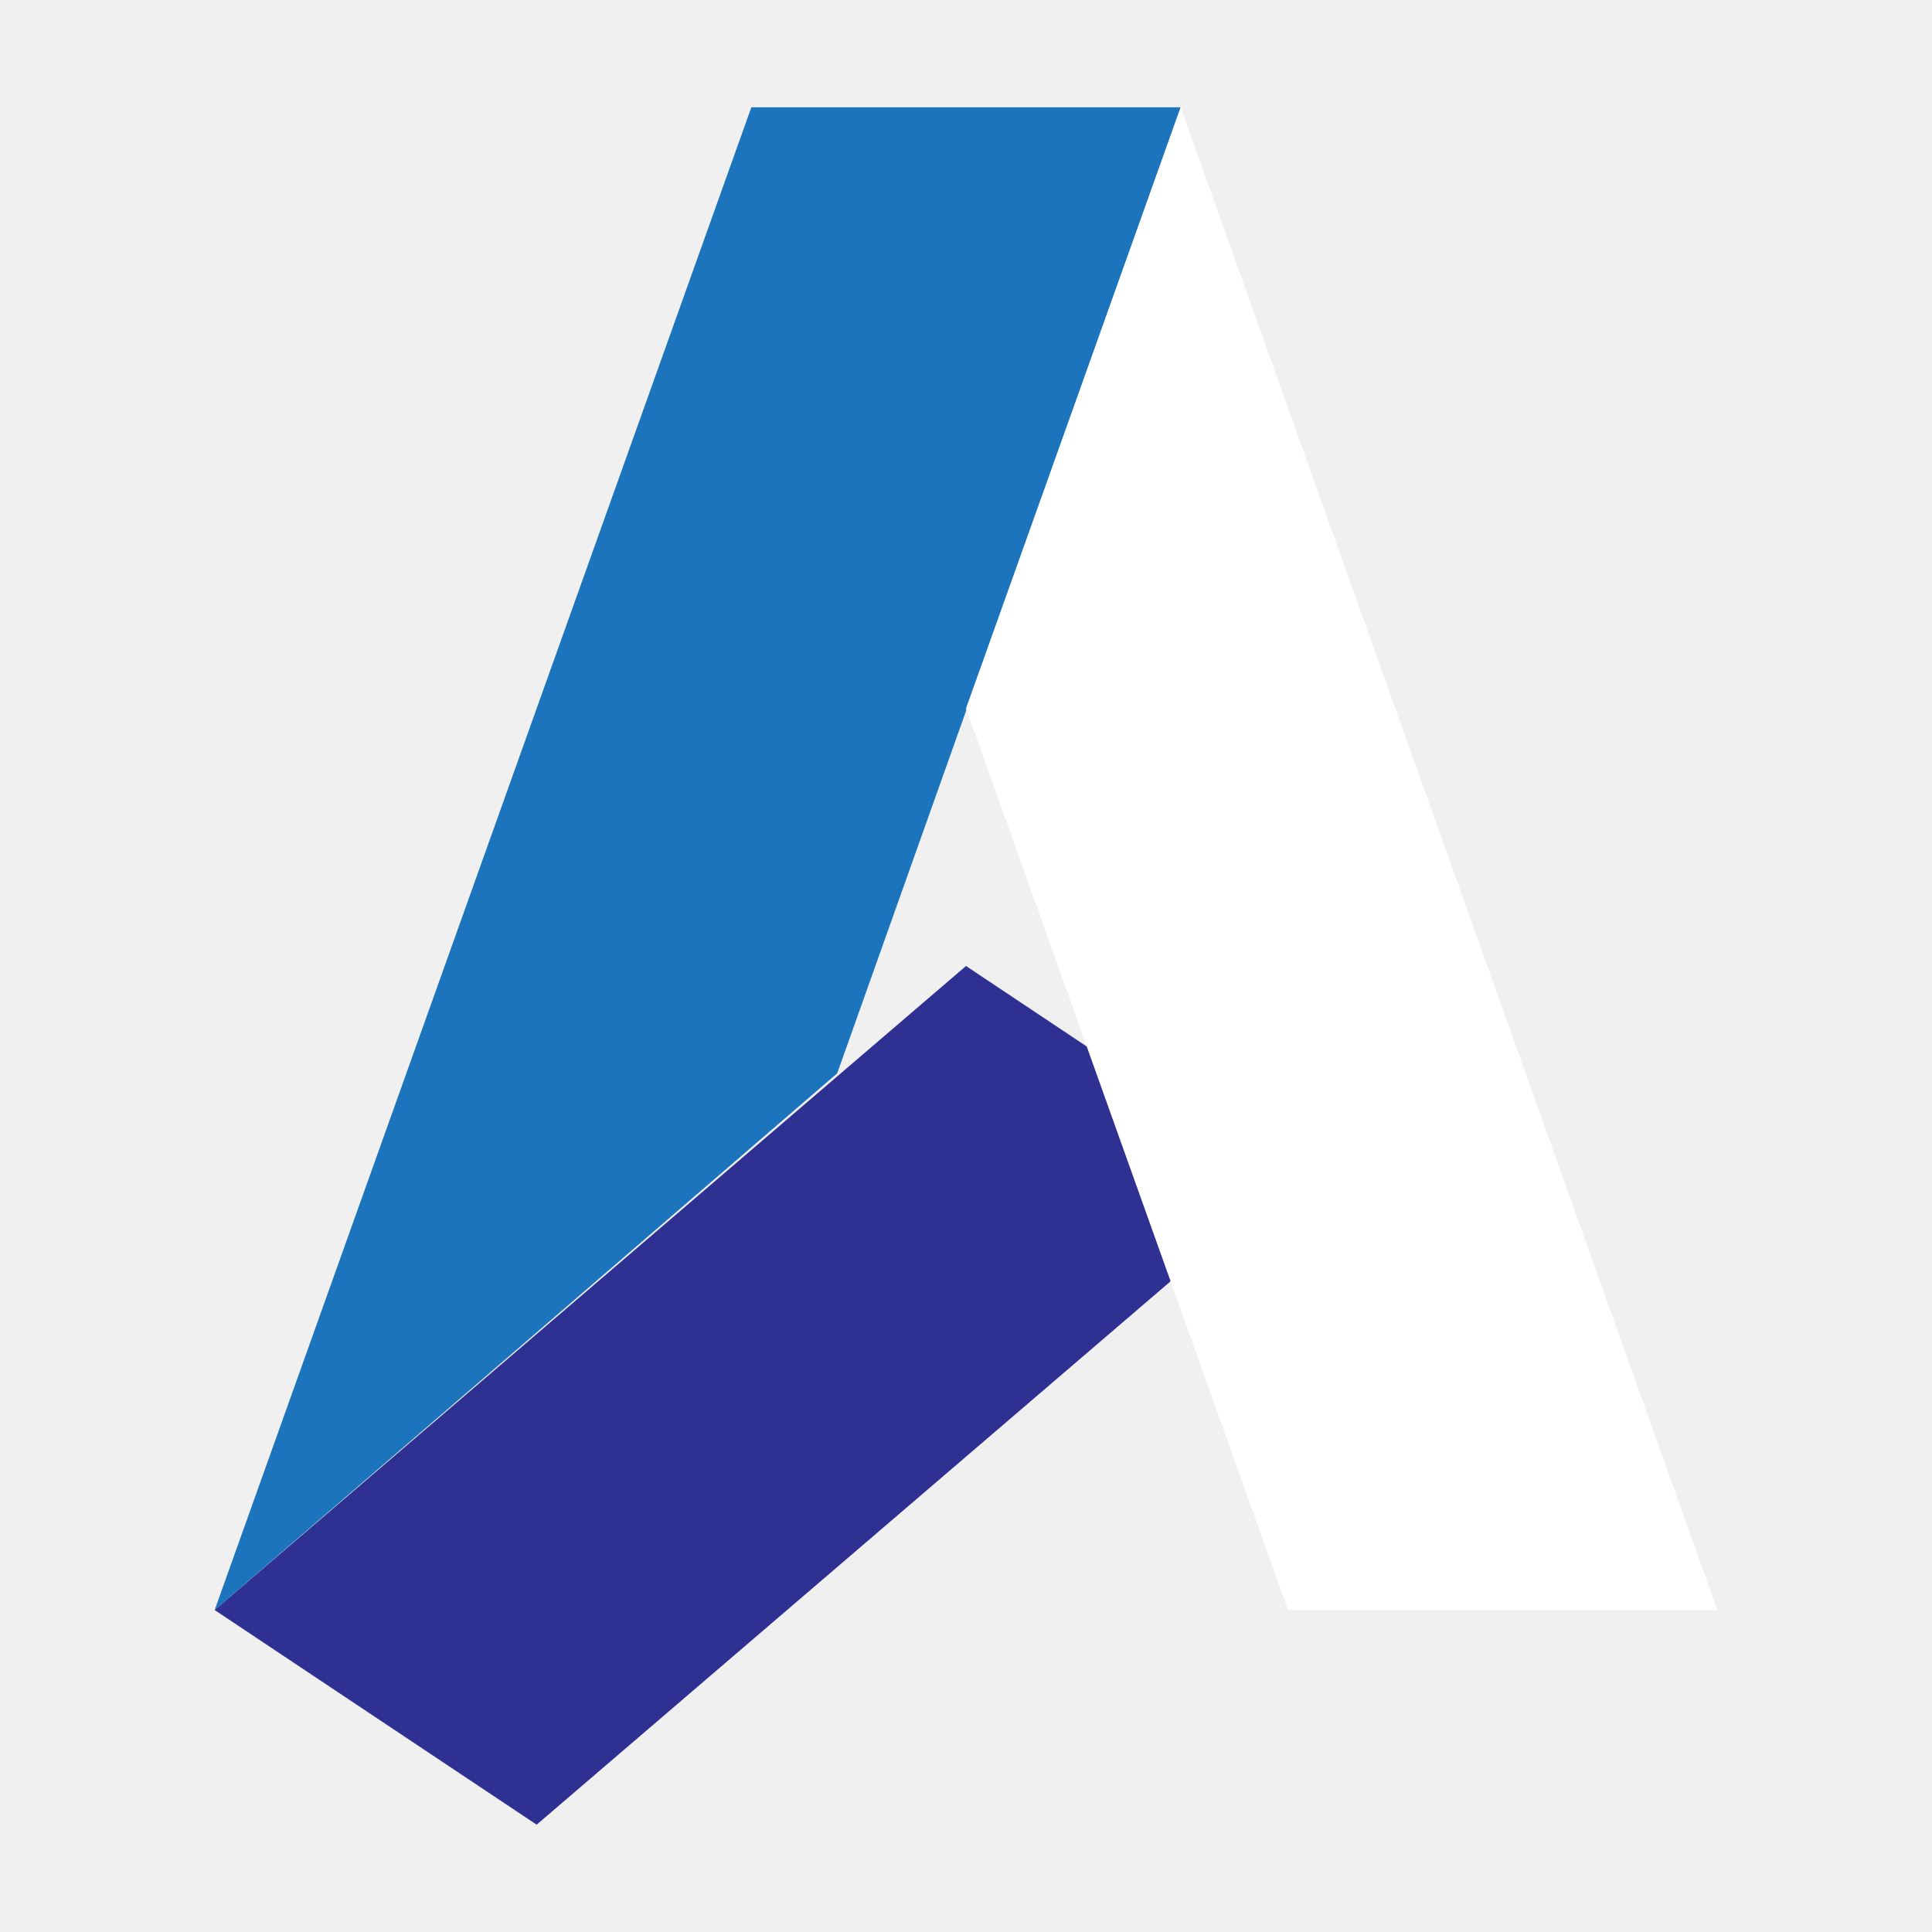
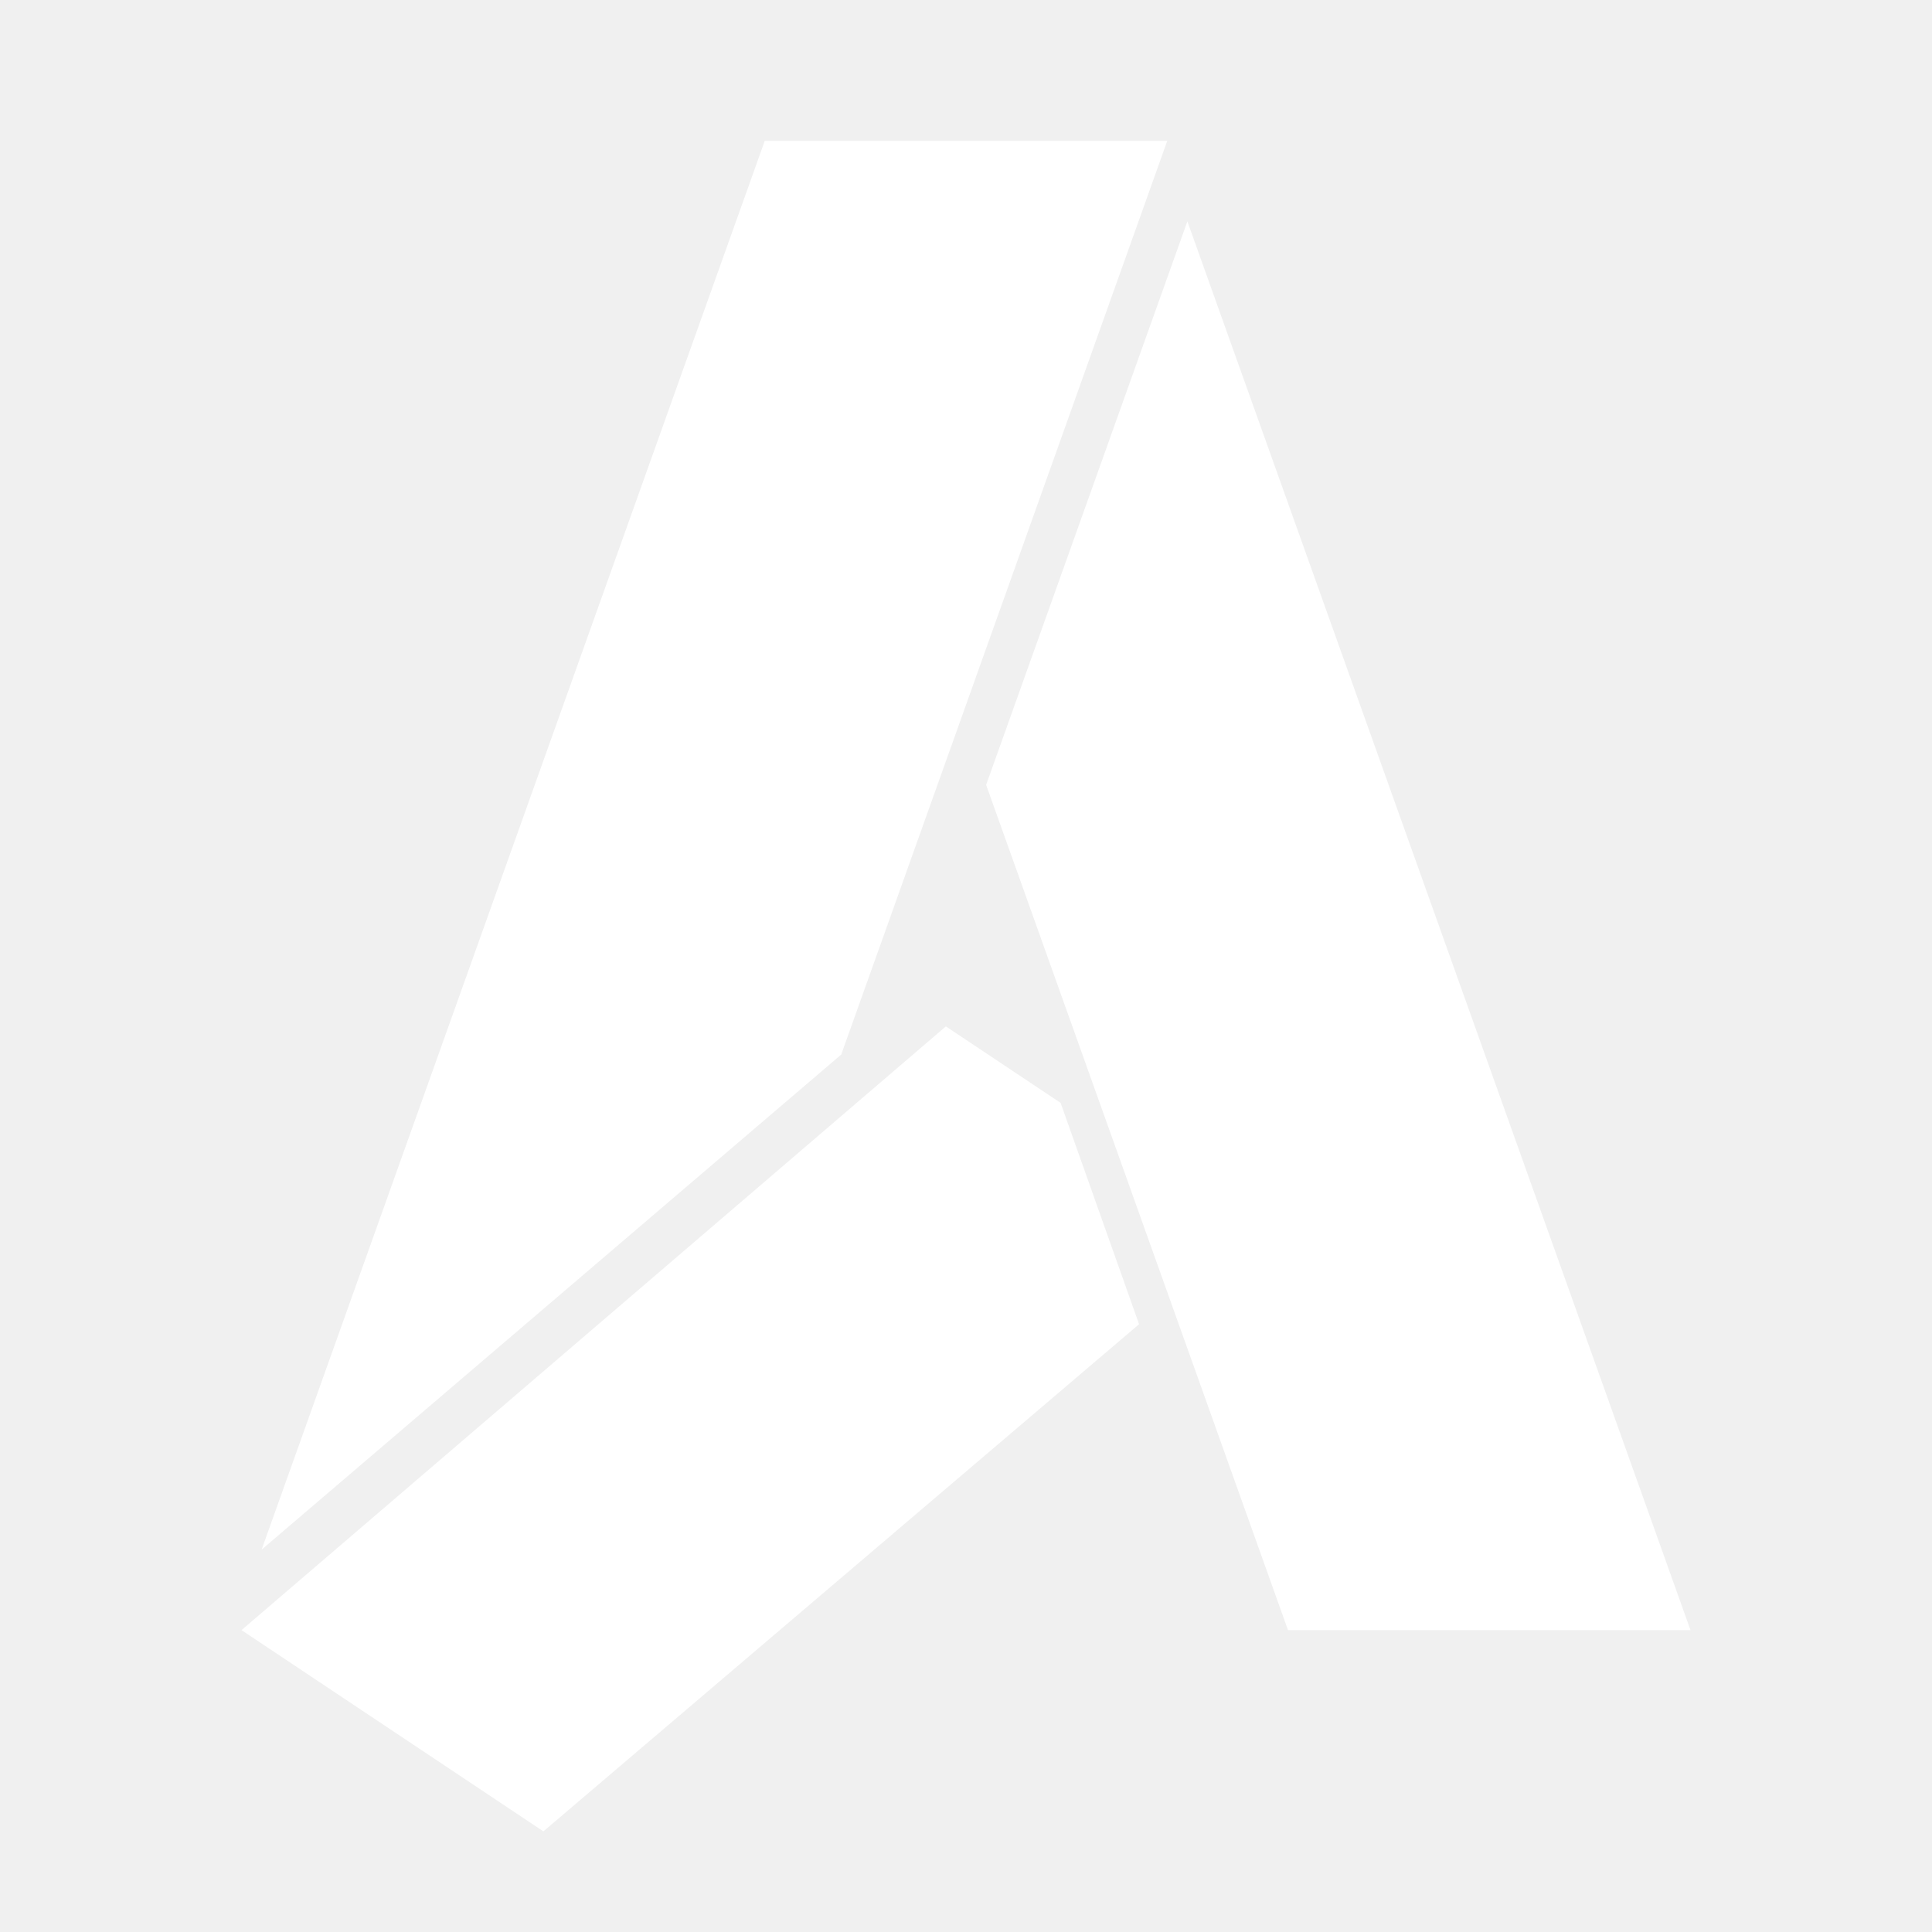
- <svg xmlns="http://www.w3.org/2000/svg" viewBox="-5 -5 90 90" width="256" height="256">
-   <path d="M5,70 l29,-25 l16,-45 l-20,0" fill="#1C75BC" />
-   <path d="M5,70 l35,-30 l15,10 l-35,30" fill="#2E3192" />
-   <path d="M75,70 l-20,0 l-15,-42 l10,-28" fill="#FFFFFF" />
+ <svg xmlns="http://www.w3.org/2000/svg" viewBox="-7 -11 96 96" width="256" height="256">
+   <g fill="#FFFFFF">
+     <path d="M6,66 l25,-70 l20,0 l-16.2,45.4" />
+     <path d="M5,70 l35,-30 l5.7,3.8 l3.9,11 l-29.6,25.2" />
+     <path d="M77,70 l-20,0 l-15,-42 l10,-28" />
+   </g>
</svg>
